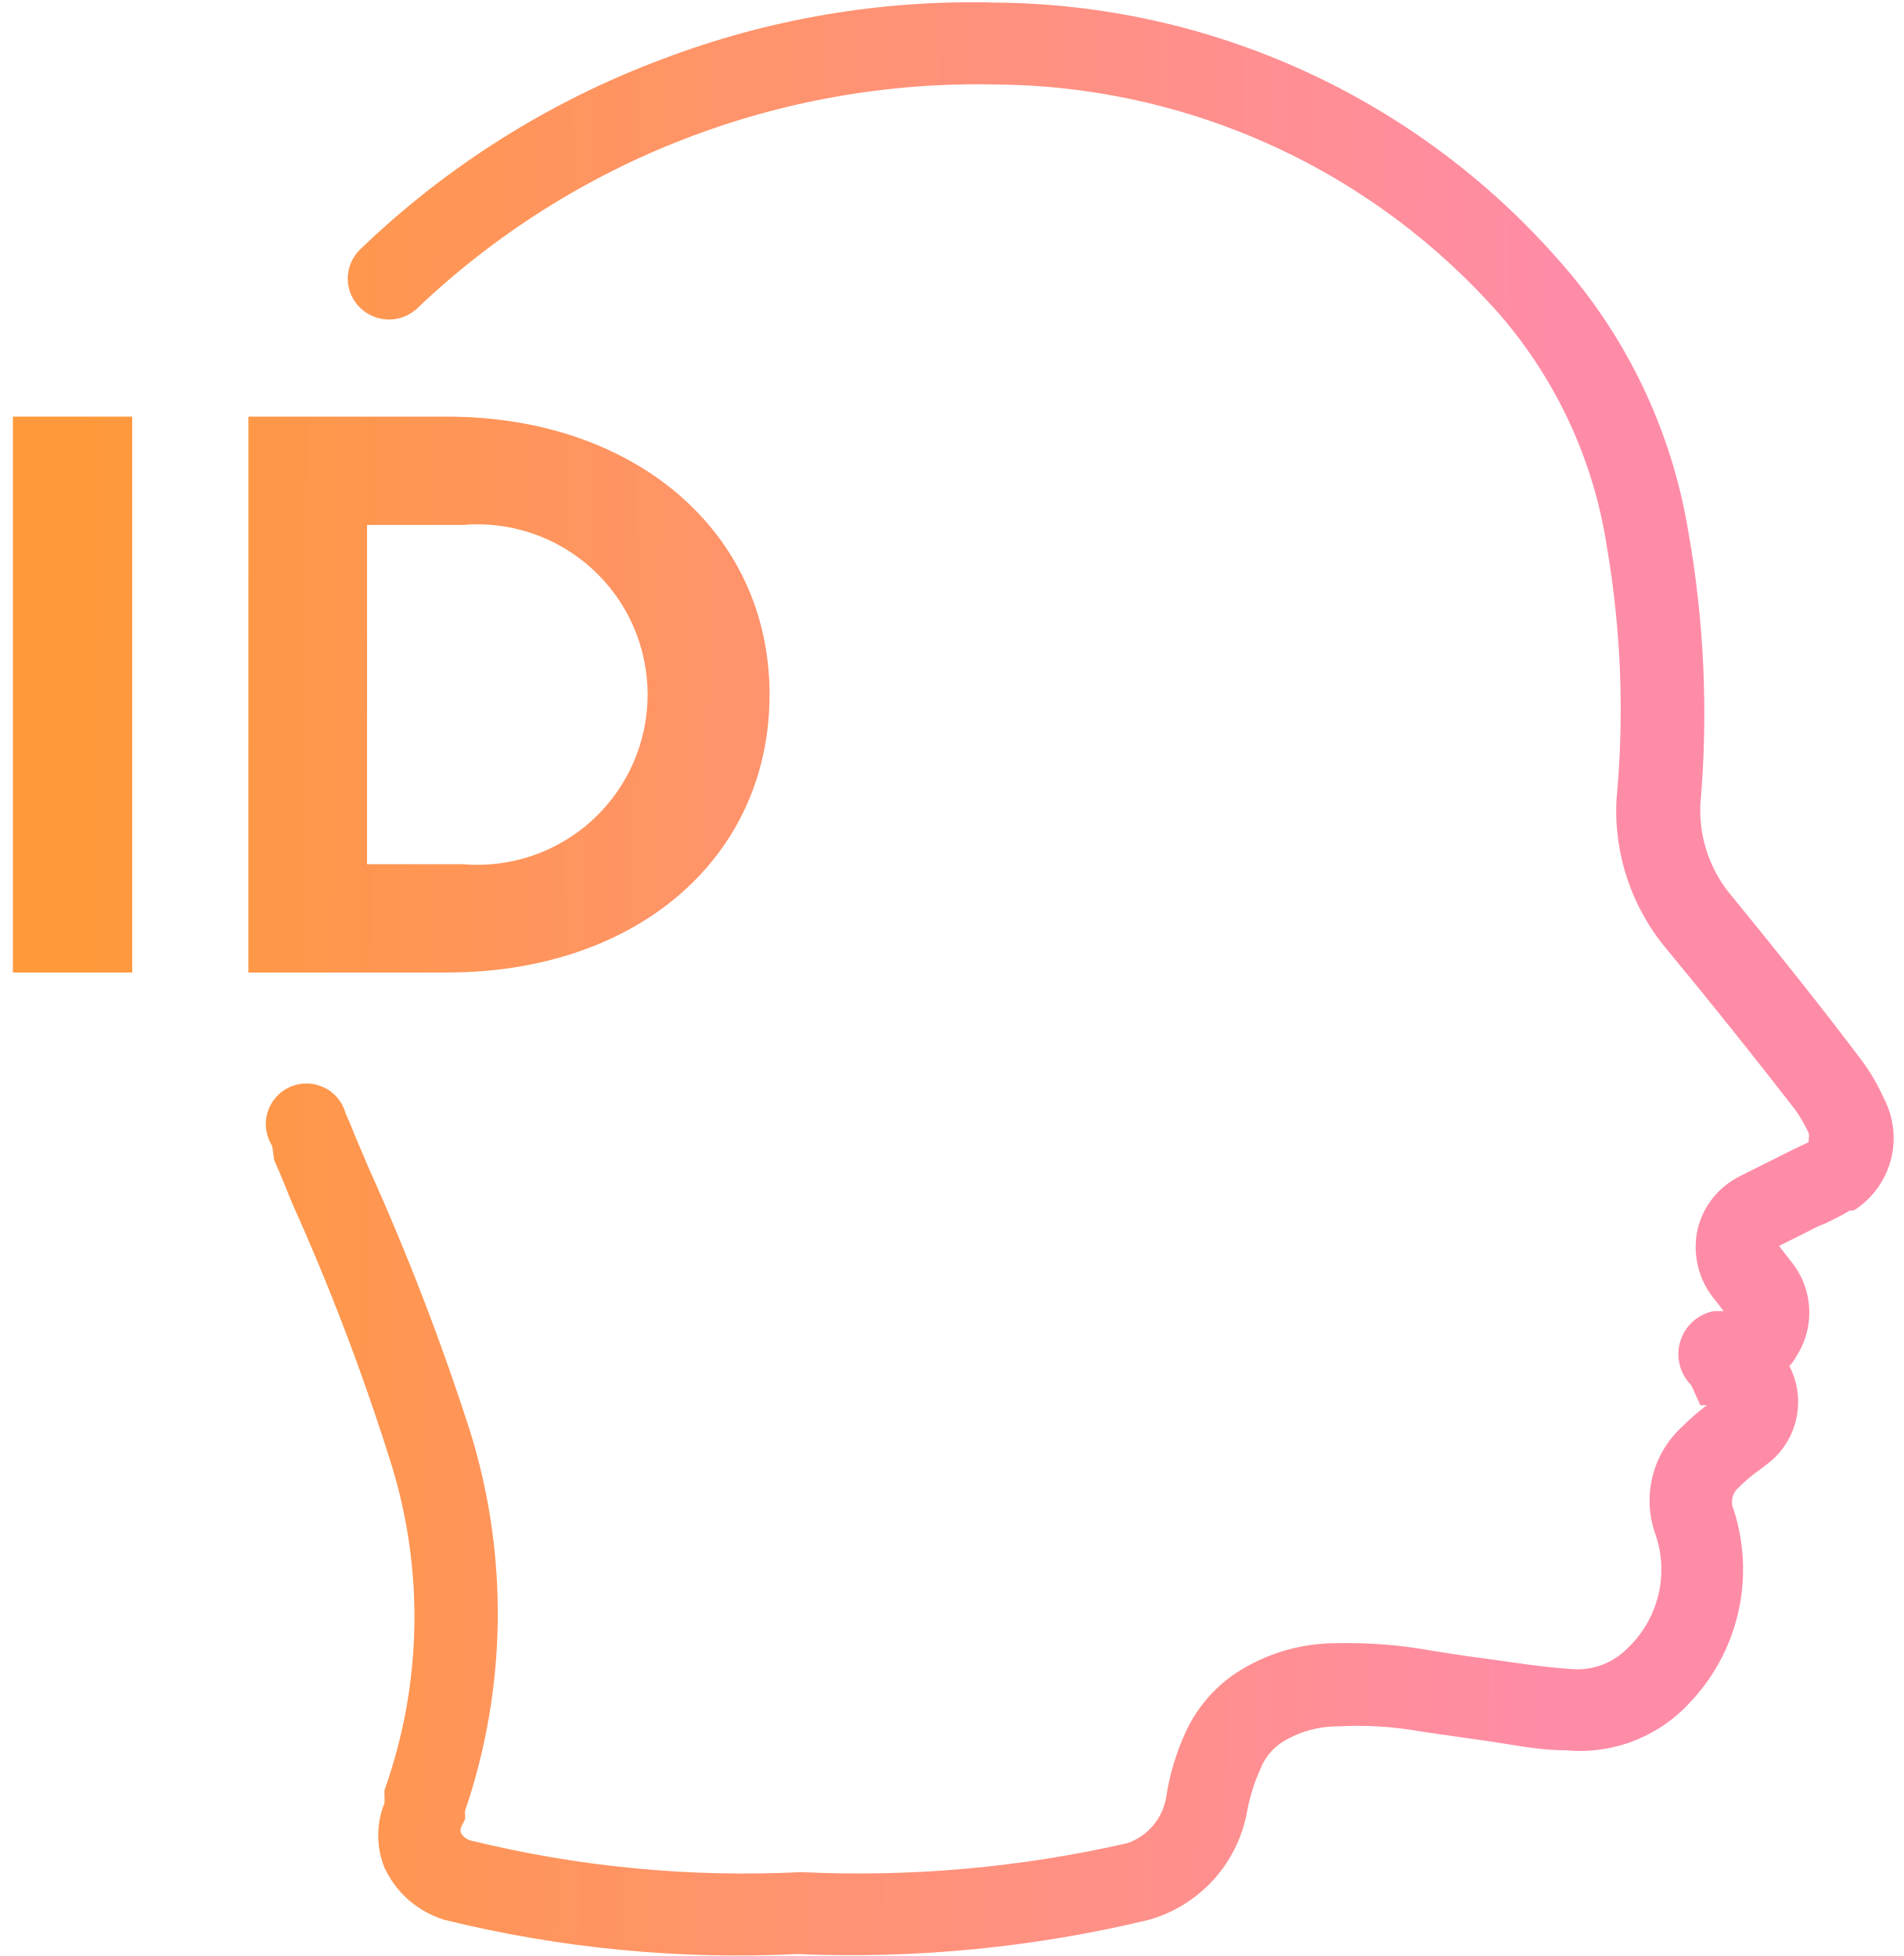
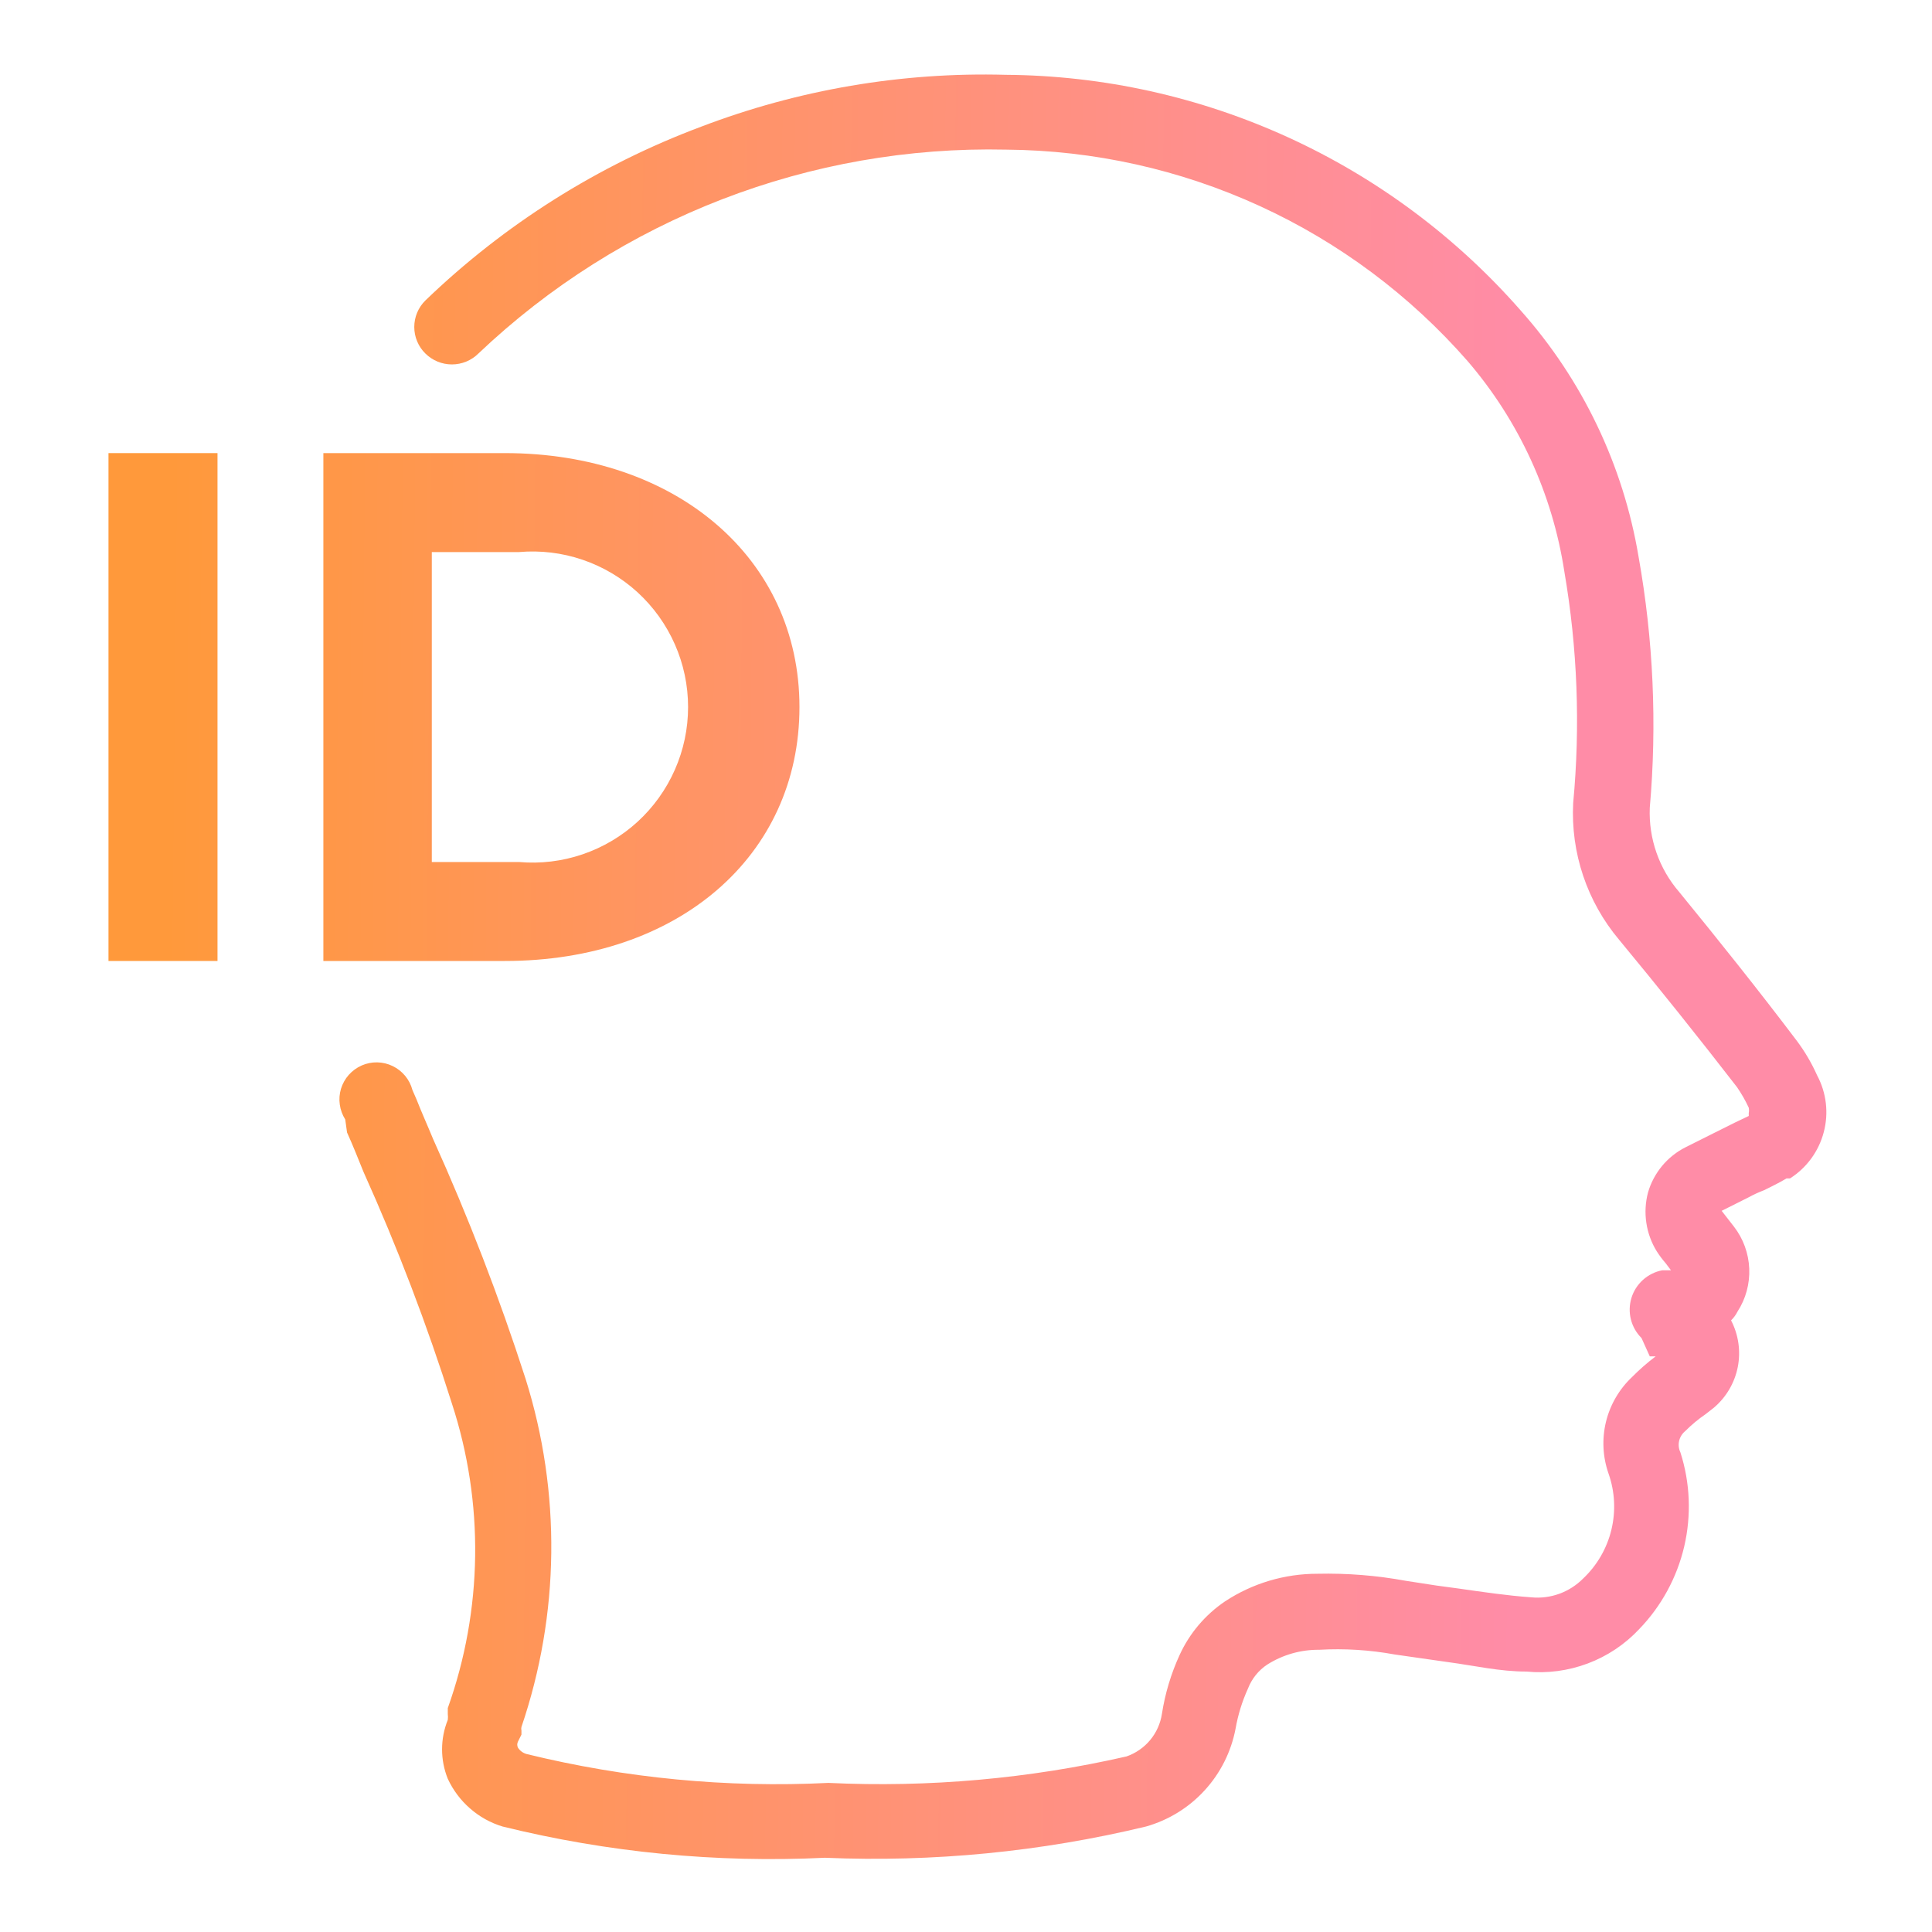
- <svg xmlns="http://www.w3.org/2000/svg" viewBox="0 0 72 74">
-   <path d="M0.488 15.762H5.002V36.792H0.488V15.762Z" fill="url(#paint0_linear_401_5)" />
-   <path d="M30.156 73.926C25.669 74.144 21.173 73.708 16.811 72.632C16.315 72.481 15.856 72.227 15.465 71.887C15.074 71.546 14.76 71.127 14.542 70.656C14.227 69.874 14.227 68.999 14.542 68.216C14.551 68.135 14.551 68.054 14.542 67.973V67.729C15.993 63.659 16.053 59.222 14.713 55.115C13.68 51.85 12.458 48.649 11.053 45.527C10.833 44.99 10.614 44.429 10.37 43.892L10.297 43.355C10.177 43.168 10.1 42.958 10.069 42.738C10.039 42.518 10.056 42.294 10.121 42.082C10.185 41.869 10.295 41.673 10.442 41.507C10.59 41.341 10.771 41.209 10.974 41.12C11.178 41.031 11.398 40.987 11.62 40.991C11.842 40.995 12.06 41.047 12.26 41.143C12.46 41.24 12.636 41.379 12.778 41.55C12.919 41.721 13.021 41.921 13.078 42.135L13.249 42.526C13.468 43.087 13.712 43.624 13.932 44.16C15.394 47.396 16.673 50.711 17.762 54.09C19.24 58.792 19.18 63.843 17.591 68.509C17.581 68.558 17.581 68.608 17.591 68.656V68.826L17.445 69.119C17.428 69.157 17.419 69.199 17.419 69.241C17.419 69.283 17.428 69.325 17.445 69.363C17.528 69.496 17.659 69.593 17.811 69.632C21.895 70.633 26.103 71.036 30.303 70.827C34.449 71.024 38.602 70.654 42.648 69.729C43.028 69.597 43.365 69.363 43.623 69.054C43.881 68.744 44.05 68.371 44.112 67.973C44.242 67.129 44.488 66.308 44.844 65.533C45.255 64.635 45.905 63.867 46.722 63.313C47.859 62.562 49.191 62.163 50.553 62.166C51.779 62.137 53.006 62.235 54.212 62.459L55.481 62.654L56.384 62.776C57.408 62.922 58.384 63.069 59.409 63.142C59.803 63.179 60.199 63.129 60.571 62.994C60.942 62.859 61.279 62.643 61.556 62.361C62.132 61.816 62.538 61.116 62.724 60.345C62.911 59.574 62.869 58.766 62.605 58.018C62.364 57.328 62.328 56.583 62.501 55.873C62.674 55.163 63.049 54.518 63.581 54.017C63.886 53.71 64.212 53.425 64.557 53.163H64.313L63.971 52.407C63.758 52.194 63.606 51.927 63.532 51.635C63.458 51.342 63.466 51.035 63.554 50.747C63.641 50.458 63.806 50.199 64.03 49.997C64.254 49.795 64.529 49.658 64.825 49.601H65.191L64.972 49.308C64.838 49.155 64.716 48.992 64.606 48.82C64.382 48.46 64.235 48.058 64.172 47.638C64.109 47.219 64.132 46.791 64.24 46.381C64.357 45.977 64.556 45.601 64.824 45.278C65.093 44.955 65.426 44.691 65.801 44.502L66.972 43.916L67.851 43.477L68.412 43.209V43.087C68.426 43.014 68.426 42.94 68.412 42.867C68.273 42.57 68.11 42.284 67.924 42.013C66.338 39.964 64.679 37.89 63.044 35.914C61.717 34.336 61.037 32.313 61.141 30.254C61.442 27.055 61.319 23.831 60.775 20.665C60.281 17.445 58.895 14.428 56.774 11.956C54.389 9.229 51.454 7.039 48.161 5.529C44.868 4.019 41.293 3.224 37.671 3.197C29.555 3.011 21.695 6.046 15.81 11.638C15.518 11.927 15.124 12.089 14.713 12.089C14.302 12.089 13.907 11.927 13.615 11.638C13.469 11.495 13.353 11.324 13.273 11.136C13.194 10.947 13.153 10.745 13.153 10.54C13.153 10.336 13.194 10.133 13.273 9.945C13.353 9.756 13.469 9.586 13.615 9.443C16.888 6.288 20.774 3.838 25.033 2.245C29.056 0.71 33.342 -0.019 37.646 0.098C41.688 0.127 45.678 1.011 49.354 2.693C53.029 4.375 56.306 6.817 58.97 9.857C61.525 12.729 63.216 16.264 63.849 20.055C64.462 23.484 64.618 26.979 64.313 30.449C64.262 31.725 64.698 32.972 65.533 33.938C67.168 35.938 68.827 38.012 70.412 40.11C70.74 40.55 71.018 41.025 71.242 41.526C71.628 42.248 71.727 43.089 71.519 43.88C71.311 44.672 70.811 45.356 70.12 45.795H69.973C69.656 45.99 69.339 46.137 69.046 46.283C68.828 46.366 68.616 46.464 68.412 46.576L67.29 47.137L67.46 47.356L67.802 47.796C68.186 48.294 68.406 48.9 68.432 49.529C68.459 50.158 68.29 50.78 67.948 51.309C67.879 51.445 67.788 51.568 67.68 51.675C67.988 52.268 68.086 52.948 67.957 53.604C67.829 54.26 67.482 54.853 66.972 55.286L66.631 55.554C66.325 55.763 66.039 56 65.777 56.262C65.651 56.365 65.564 56.508 65.528 56.667C65.493 56.826 65.512 56.993 65.582 57.14C65.985 58.4 66.04 59.747 65.739 61.036C65.438 62.325 64.794 63.508 63.874 64.459C63.284 65.09 62.556 65.576 61.748 65.88C60.941 66.185 60.073 66.3 59.214 66.216C58.092 66.216 57.067 65.972 55.969 65.826L55.115 65.704L53.749 65.508C52.719 65.32 51.671 65.255 50.626 65.313C49.867 65.306 49.121 65.518 48.479 65.923C48.113 66.164 47.831 66.514 47.674 66.924C47.434 67.453 47.262 68.01 47.161 68.582C46.98 69.535 46.538 70.419 45.883 71.134C45.228 71.85 44.386 72.368 43.453 72.632C39.102 73.68 34.627 74.115 30.156 73.926Z" fill="url(#paint1_linear_401_5)" />
-   <path d="M9.395 15.762H16.909C23.984 15.762 29.108 20.105 29.108 26.277C29.108 32.45 24.082 36.792 16.909 36.792H9.395V15.762ZM17.495 32.694C18.384 32.771 19.28 32.663 20.126 32.376C20.972 32.089 21.748 31.629 22.407 31.026C23.065 30.422 23.591 29.688 23.95 28.871C24.31 28.053 24.496 27.17 24.496 26.277C24.496 25.384 24.31 24.501 23.95 23.683C23.591 22.866 23.065 22.132 22.407 21.529C21.748 20.925 20.972 20.465 20.126 20.178C19.28 19.891 18.384 19.783 17.495 19.86H13.884V32.694H17.495Z" fill="url(#paint2_linear_401_5)" />
+ <svg xmlns="http://www.w3.org/2000/svg" width="40" height="40" viewBox="0 0 40 40" fill="none">
+   <path d="M2.246 9.381H4.503V19.896H2.246V9.381Z" fill="url(#paint0_linear_21_4926)" />
+   <path d="M17.078 38.463C14.834 38.572 12.587 38.354 10.405 37.816C10.157 37.741 9.928 37.614 9.733 37.443C9.537 37.273 9.38 37.063 9.271 36.828C9.113 36.437 9.113 36 9.271 35.608C9.276 35.568 9.276 35.527 9.271 35.486V35.364C9.997 33.329 10.027 31.111 9.356 29.058C8.84 27.425 8.229 25.824 7.526 24.263C7.417 23.995 7.307 23.714 7.185 23.446L7.148 23.178C7.089 23.084 7.05 22.979 7.035 22.869C7.019 22.759 7.028 22.647 7.06 22.541C7.093 22.435 7.147 22.337 7.221 22.254C7.295 22.171 7.386 22.105 7.487 22.06C7.589 22.015 7.699 21.993 7.81 21.995C7.921 21.997 8.03 22.023 8.13 22.072C8.23 22.12 8.318 22.189 8.389 22.275C8.459 22.36 8.511 22.46 8.539 22.568L8.624 22.763C8.734 23.044 8.856 23.312 8.966 23.58C9.697 25.198 10.336 26.856 10.881 28.545C11.62 30.896 11.59 33.422 10.796 35.755C10.79 35.779 10.79 35.804 10.796 35.828V35.913L10.723 36.06C10.714 36.079 10.709 36.1 10.709 36.121C10.709 36.142 10.714 36.163 10.723 36.182C10.764 36.248 10.83 36.296 10.905 36.316C12.947 36.816 15.051 37.018 17.151 36.913C19.224 37.012 21.301 36.827 23.324 36.365C23.514 36.298 23.683 36.182 23.812 36.027C23.941 35.872 24.025 35.685 24.056 35.486C24.121 35.065 24.244 34.654 24.422 34.266C24.627 33.817 24.952 33.433 25.361 33.156C25.929 32.781 26.596 32.582 27.276 32.583C27.89 32.569 28.503 32.618 29.106 32.729L29.741 32.827L30.192 32.888C30.704 32.961 31.192 33.034 31.705 33.071C31.901 33.09 32.1 33.064 32.285 32.997C32.471 32.929 32.639 32.821 32.778 32.681C33.066 32.408 33.269 32.058 33.362 31.673C33.455 31.287 33.435 30.883 33.303 30.509C33.182 30.164 33.164 29.792 33.25 29.437C33.337 29.081 33.525 28.759 33.791 28.509C33.943 28.355 34.106 28.212 34.279 28.082H34.157L33.986 27.703C33.879 27.597 33.803 27.464 33.766 27.317C33.729 27.171 33.733 27.018 33.777 26.873C33.821 26.729 33.903 26.6 34.015 26.499C34.127 26.398 34.265 26.329 34.413 26.3H34.596L34.486 26.154C34.419 26.077 34.358 25.996 34.303 25.91C34.191 25.73 34.117 25.529 34.086 25.319C34.054 25.109 34.066 24.895 34.12 24.69C34.178 24.488 34.278 24.301 34.412 24.139C34.547 23.977 34.713 23.845 34.901 23.751L35.486 23.458L35.925 23.239L36.206 23.105V23.044C36.213 23.007 36.213 22.97 36.206 22.934C36.137 22.785 36.055 22.642 35.962 22.507C35.169 21.482 34.34 20.445 33.522 19.457C32.858 18.668 32.518 17.657 32.571 16.627C32.721 15.028 32.66 13.416 32.388 11.833C32.141 10.223 31.448 8.714 30.387 7.478C29.195 6.115 27.727 5.019 26.081 4.265C24.434 3.51 22.646 3.112 20.835 3.098C16.777 3.006 12.848 4.523 9.905 7.319C9.759 7.464 9.562 7.545 9.356 7.545C9.151 7.545 8.953 7.464 8.807 7.319C8.734 7.248 8.676 7.162 8.637 7.068C8.597 6.974 8.577 6.872 8.577 6.77C8.577 6.668 8.597 6.567 8.637 6.472C8.676 6.378 8.734 6.293 8.807 6.221C10.444 4.644 12.387 3.419 14.516 2.623C16.528 1.855 18.671 1.49 20.823 1.549C22.844 1.563 24.839 2.006 26.677 2.847C28.515 3.688 30.153 4.909 31.485 6.429C32.763 7.864 33.608 9.632 33.925 11.528C34.231 13.242 34.309 14.99 34.157 16.724C34.131 17.362 34.349 17.986 34.767 18.469C35.584 19.469 36.413 20.506 37.206 21.555C37.37 21.775 37.509 22.012 37.621 22.263C37.814 22.624 37.864 23.044 37.759 23.44C37.655 23.836 37.406 24.178 37.06 24.398H36.987C36.828 24.495 36.669 24.568 36.523 24.642C36.414 24.683 36.308 24.732 36.206 24.788L35.645 25.069L35.73 25.178L35.901 25.398C36.093 25.647 36.203 25.95 36.216 26.265C36.229 26.579 36.145 26.89 35.974 27.154C35.94 27.222 35.894 27.284 35.84 27.337C35.994 27.634 36.043 27.974 35.979 28.302C35.914 28.63 35.741 28.926 35.486 29.143L35.315 29.277C35.162 29.381 35.02 29.5 34.889 29.631C34.826 29.683 34.782 29.754 34.764 29.834C34.746 29.913 34.756 29.996 34.791 30.07C34.993 30.7 35.02 31.373 34.87 32.018C34.719 32.662 34.397 33.254 33.937 33.73C33.642 34.045 33.278 34.288 32.874 34.44C32.47 34.592 32.037 34.65 31.607 34.608C31.046 34.608 30.534 34.486 29.985 34.413L29.558 34.352L28.874 34.254C28.36 34.16 27.835 34.127 27.313 34.157C26.933 34.153 26.561 34.259 26.239 34.462C26.056 34.582 25.916 34.757 25.837 34.962C25.717 35.226 25.631 35.505 25.581 35.791C25.49 36.268 25.269 36.709 24.941 37.067C24.614 37.425 24.193 37.684 23.727 37.816C21.551 38.34 19.314 38.558 17.078 38.463Z" fill="url(#paint1_linear_21_4926)" />
+   <path d="M6.695 9.381H10.453C13.99 9.381 16.552 11.552 16.552 14.639C16.552 17.725 14.039 19.896 10.453 19.896H6.695V9.381ZM10.745 17.847C11.19 17.886 11.638 17.832 12.061 17.688C12.484 17.544 12.872 17.314 13.201 17.013C13.53 16.711 13.793 16.344 13.973 15.935C14.153 15.527 14.246 15.085 14.246 14.639C14.246 14.192 14.153 13.75 13.973 13.342C13.793 12.933 13.53 12.566 13.201 12.264C12.872 11.963 12.484 11.733 12.061 11.589C11.638 11.445 11.19 11.391 10.745 11.43H8.94V17.847H10.745Z" fill="url(#paint2_linear_21_4926)" />
  <defs>
-     <linearGradient id="paint0_linear_401_5" x1="2.977" y1="26.277" x2="59.018" y2="26.838" gradientUnits="userSpaceOnUse">
+     <linearGradient id="paint0_linear_21_4926" x1="3.49" y1="14.639" x2="31.511" y2="14.919" gradientUnits="userSpaceOnUse">
      <stop stop-color="#FF993B" />
      <stop offset="1" stop-color="#FF8CA7" />
    </linearGradient>
-     <linearGradient id="paint1_linear_401_5" x1="2.88" y1="36.695" x2="58.921" y2="37.256" gradientUnits="userSpaceOnUse">
+     <linearGradient id="paint1_linear_21_4926" x1="3.44" y1="19.847" x2="31.461" y2="20.128" gradientUnits="userSpaceOnUse">
      <stop stop-color="#FF993B" />
      <stop offset="1" stop-color="#FF8CA7" />
    </linearGradient>
-     <linearGradient id="paint2_linear_401_5" x1="2.978" y1="26.18" x2="59.019" y2="26.716" gradientUnits="userSpaceOnUse">
+     <linearGradient id="paint2_linear_21_4926" x1="3.487" y1="14.59" x2="31.508" y2="14.858" gradientUnits="userSpaceOnUse">
      <stop stop-color="#FF993B" />
      <stop offset="1" stop-color="#FF8CA7" />
    </linearGradient>
  </defs>
</svg>
